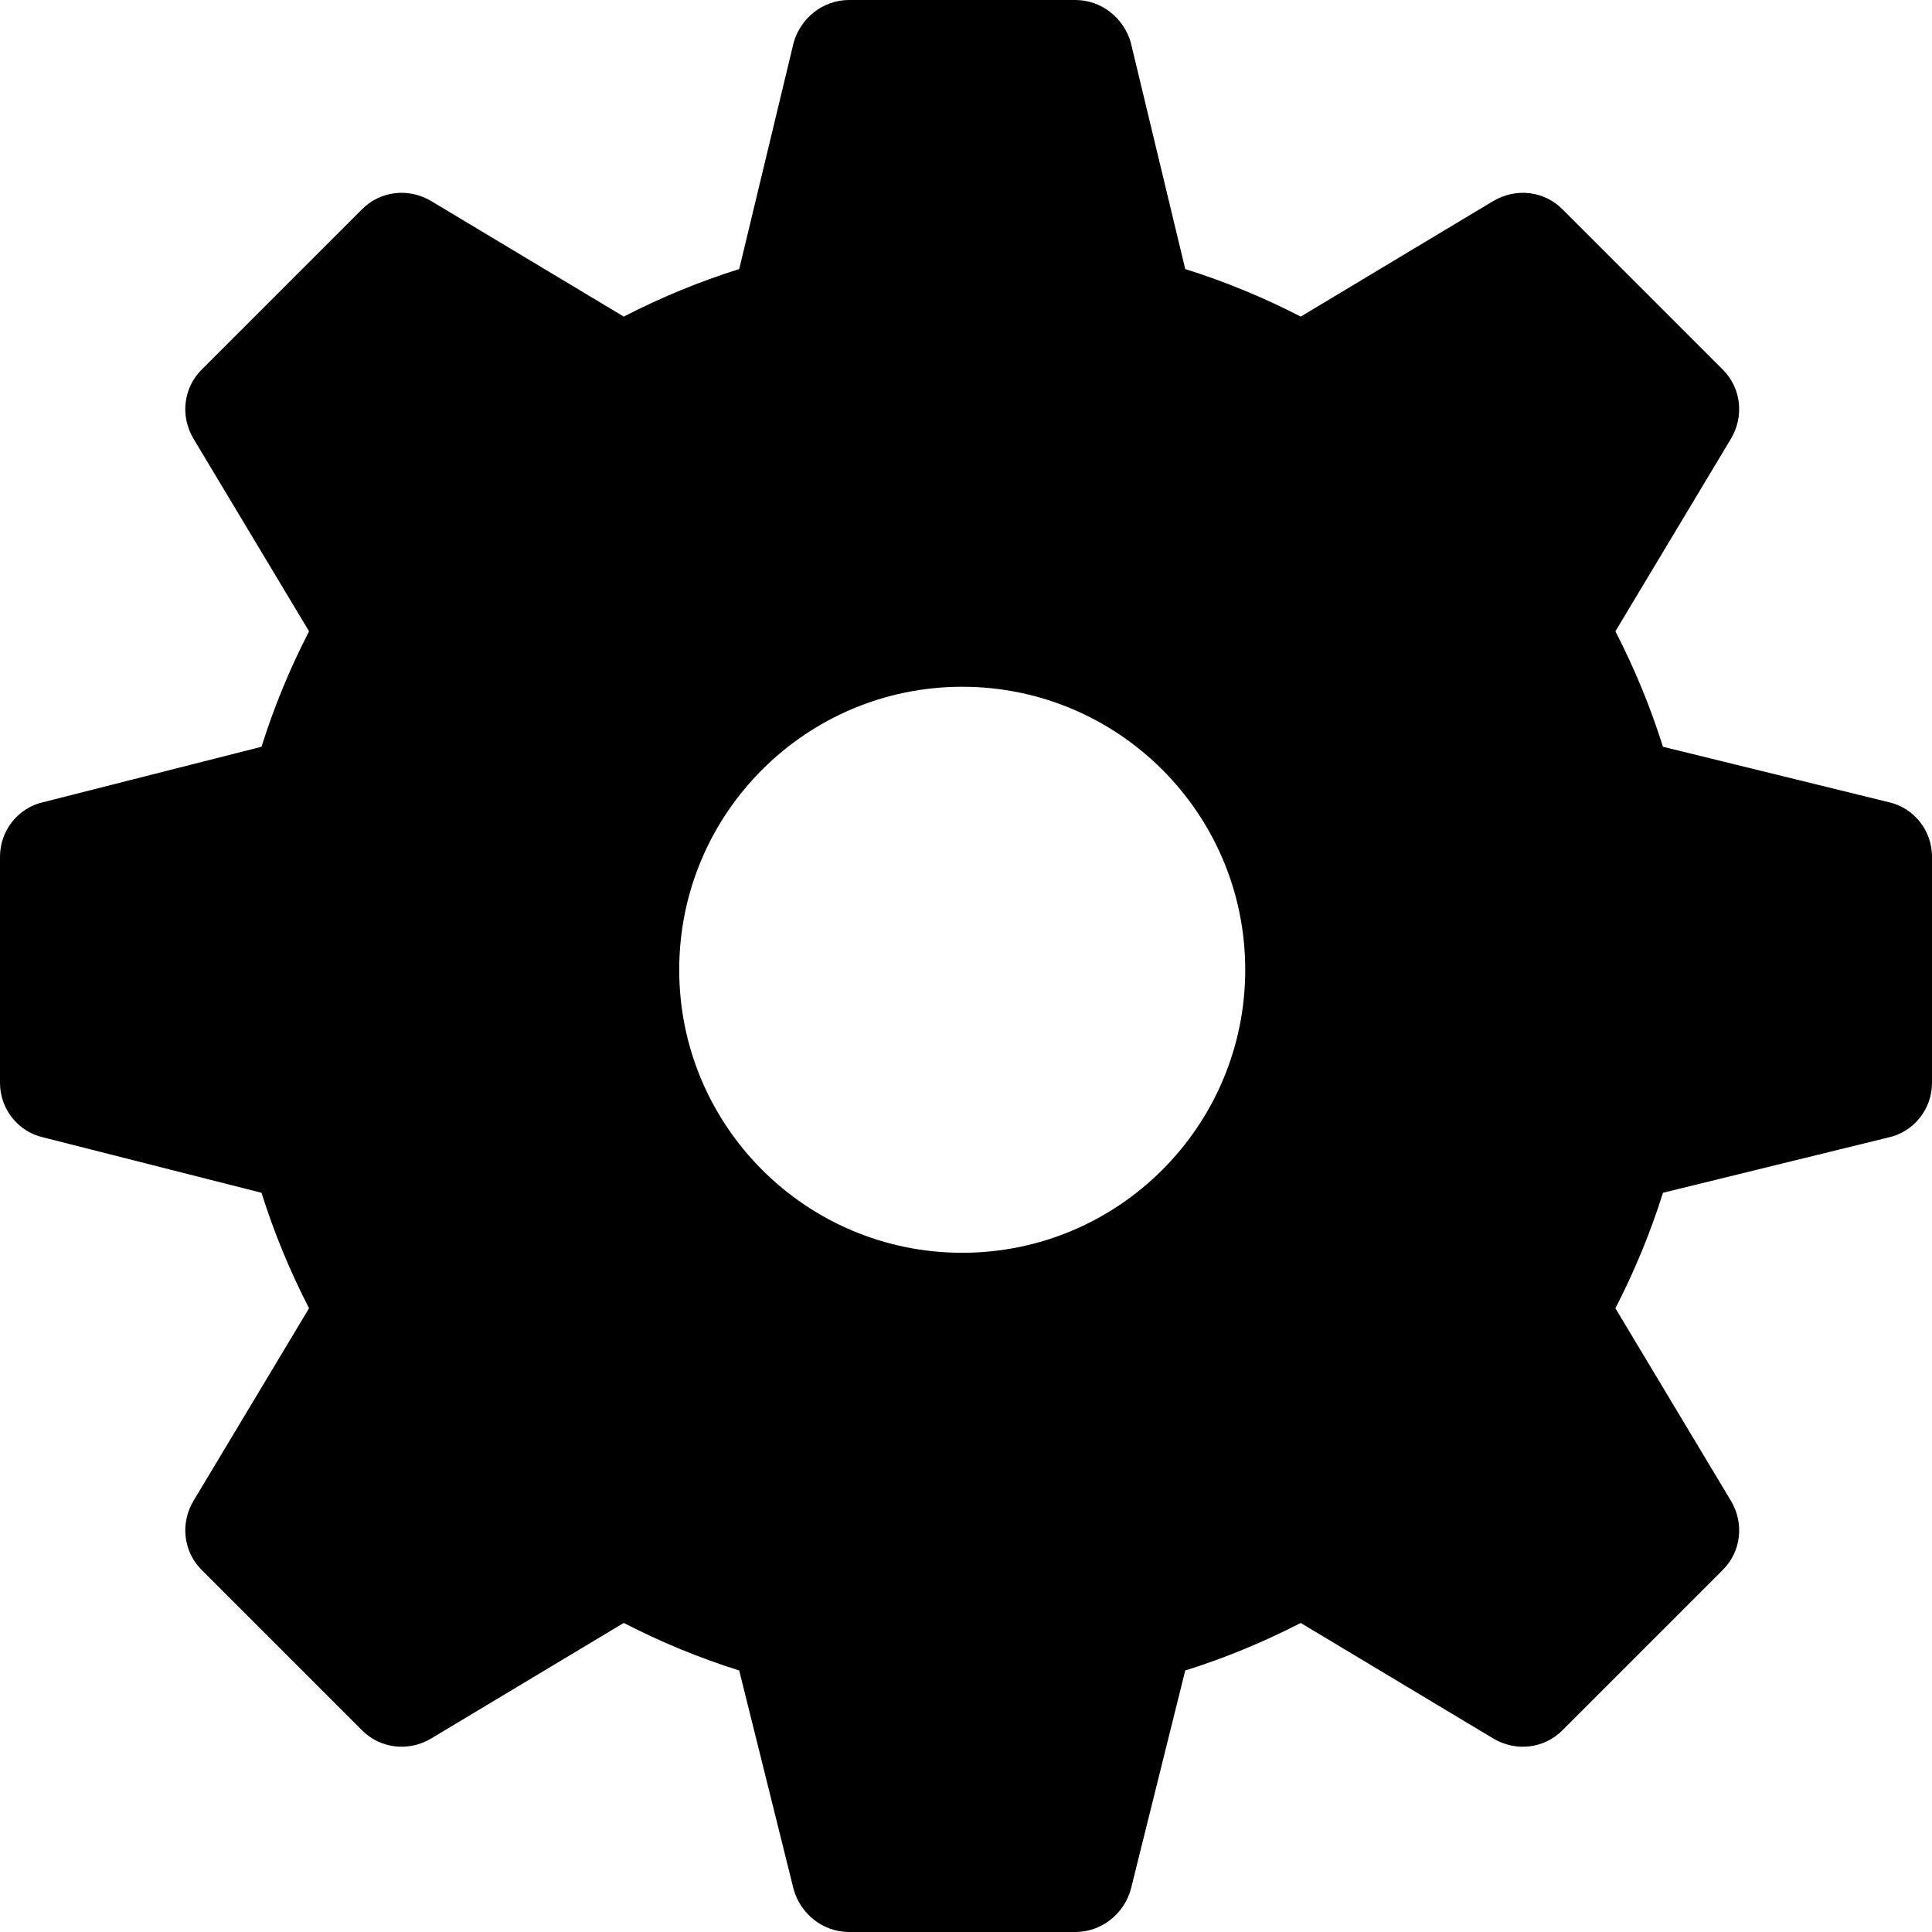
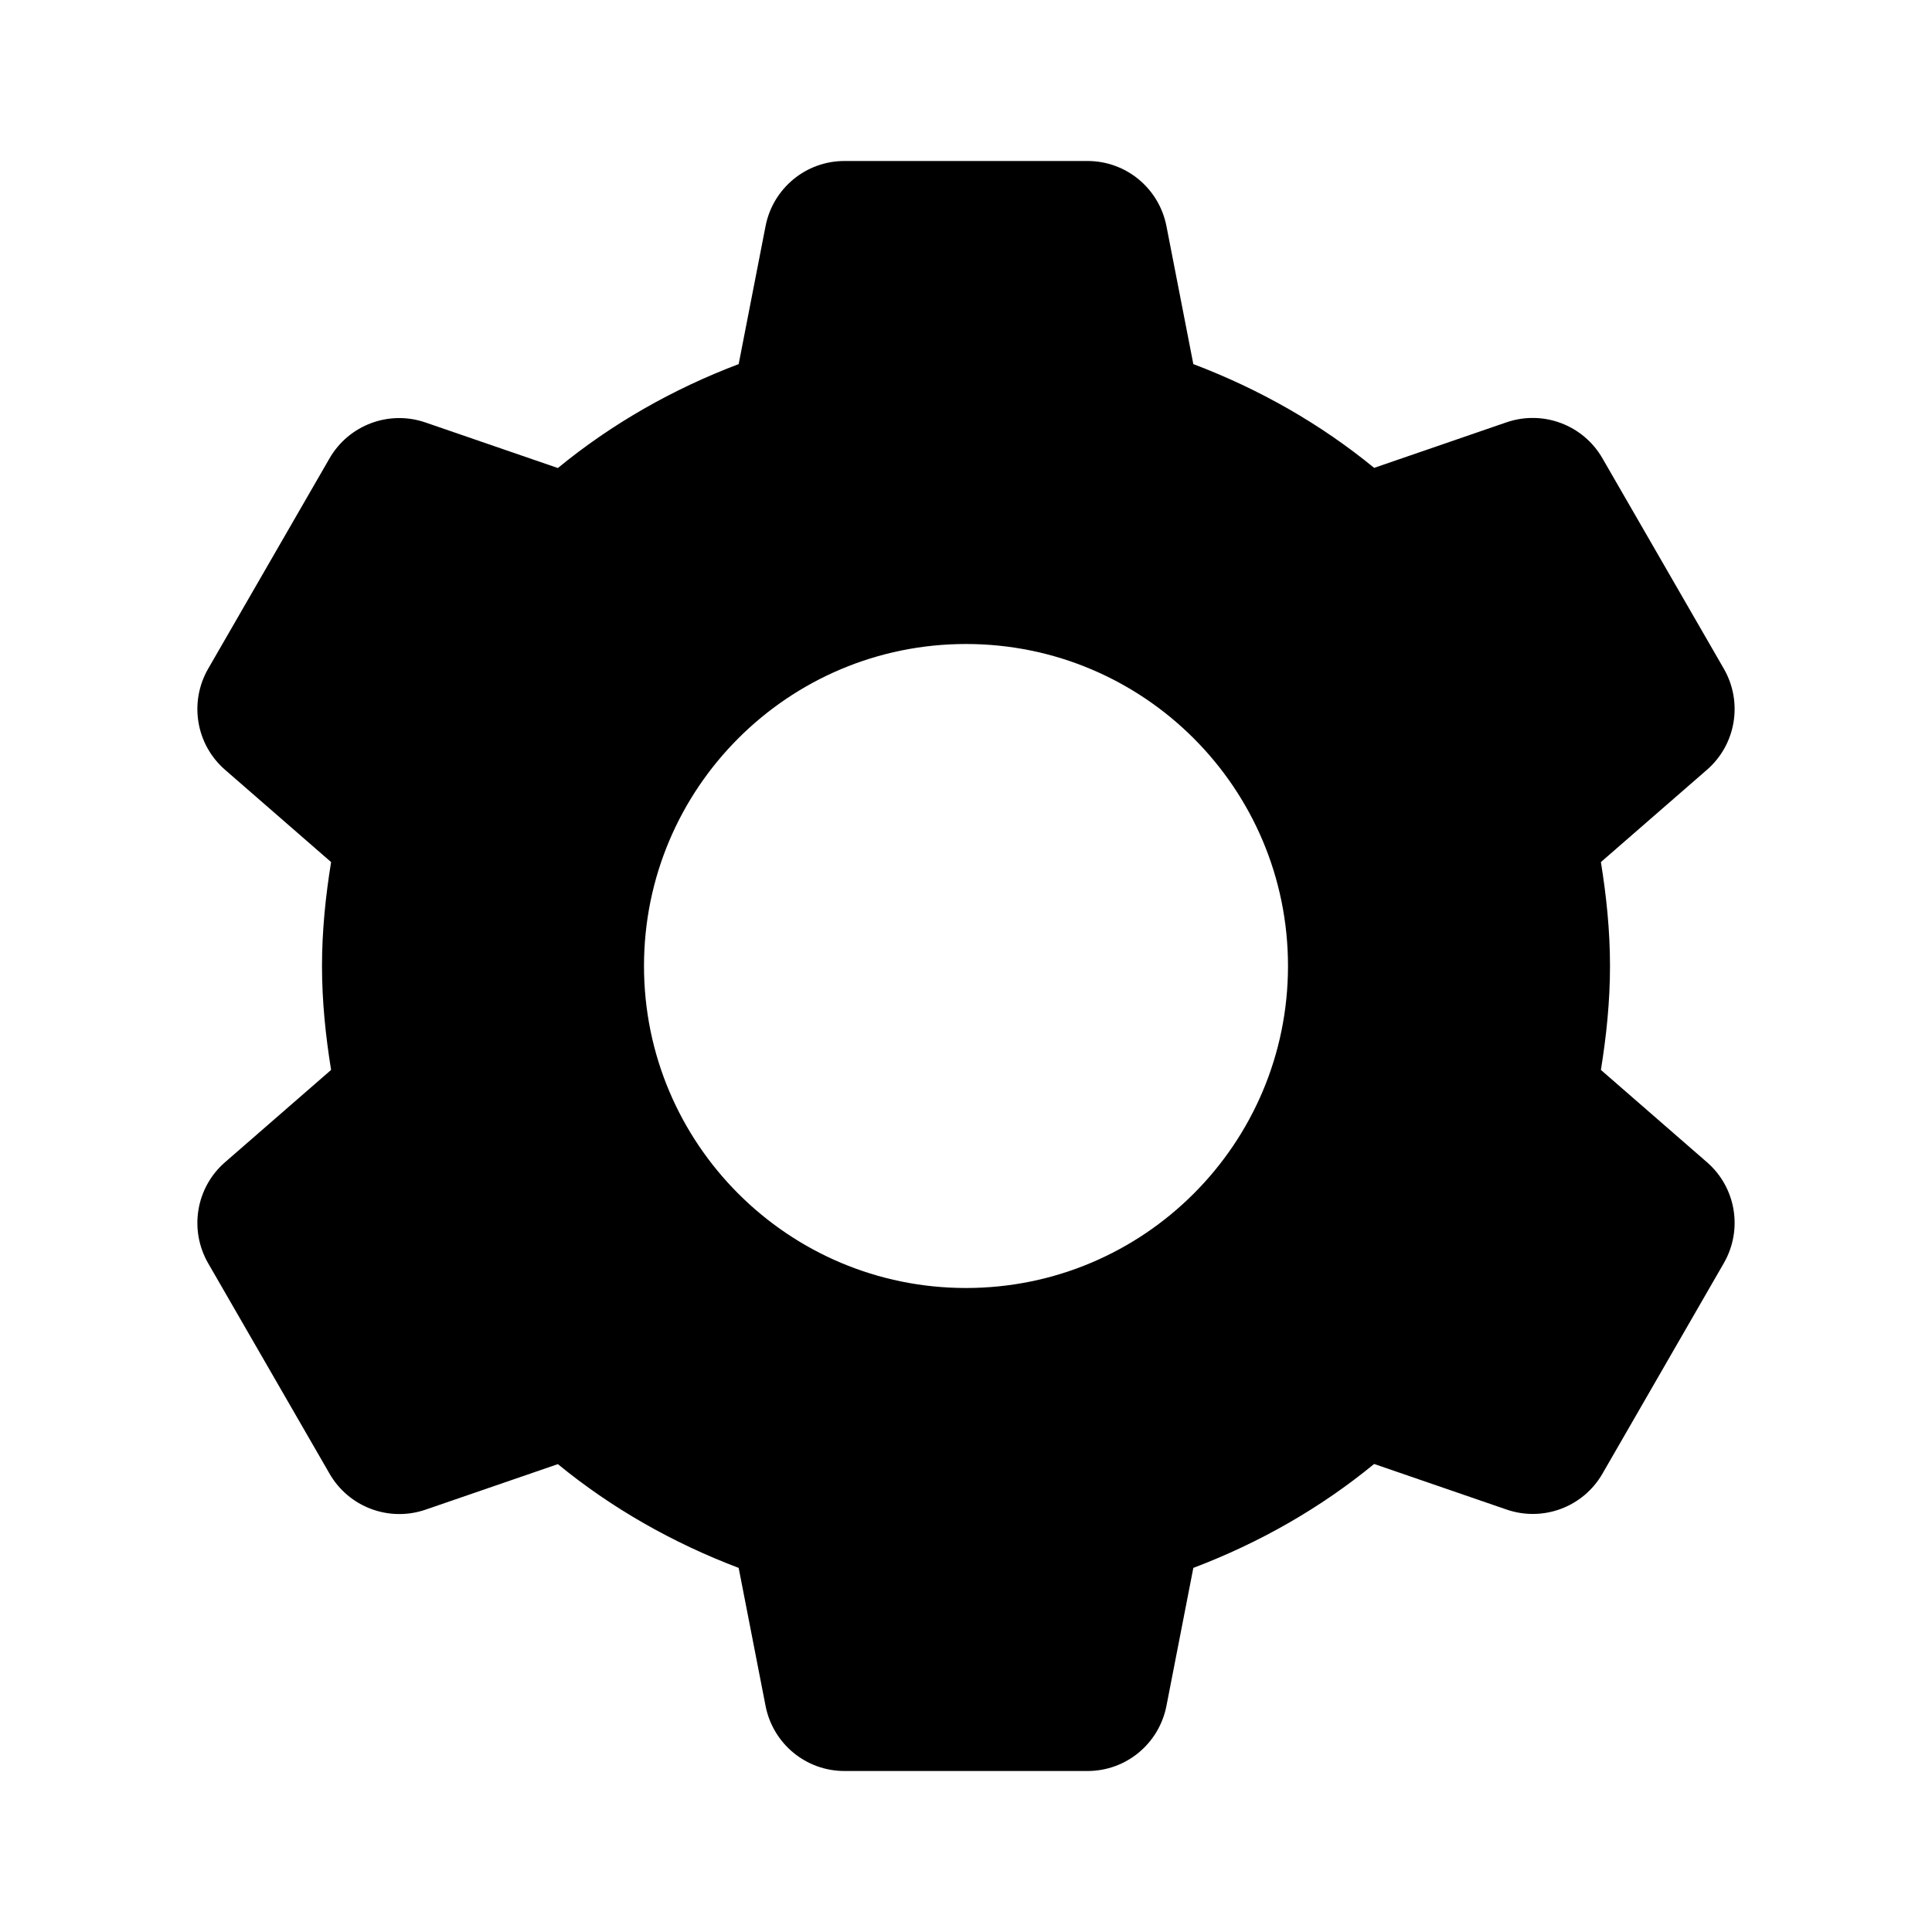
- <svg xmlns="http://www.w3.org/2000/svg" width="160" height="160" viewBox="0 0 160 160" fill="none">
-   <path d="M156.438 66.438L137.719 61.844C136.688 58.562 135.375 55.375 133.781 52.281L143.344 36.344C144.469 34.469 144.188 32.125 142.688 30.625L129.375 17.312C127.875 15.812 125.531 15.531 123.656 16.656L107.719 26.219C104.625 24.625 101.438 23.312 98.156 22.281L93.656 3.562C93.094 1.5 91.219 0 89.062 0H70.312C68.156 0 66.281 1.5 65.719 3.562L61.219 22.281C57.938 23.312 54.75 24.625 51.656 26.219L35.719 16.656C33.844 15.531 31.5 15.812 30 17.312L16.688 30.625C15.188 32.125 14.906 34.469 16.031 36.344L25.594 52.281C24 55.375 22.688 58.562 21.656 61.844L3.562 66.438C1.5 66.906 0 68.781 0 70.938V89.688C0 91.844 1.5 93.719 3.562 94.188L21.656 98.781C22.688 102.063 24 105.25 25.594 108.344L16.031 124.281C14.906 126.156 15.188 128.5 16.688 130L30 143.313C31.5 144.813 33.844 145.094 35.719 143.969L51.656 134.406C54.75 136 57.938 137.313 61.219 138.344L65.719 156.438C66.281 158.5 68.156 160 70.312 160H89.062C91.219 160 93.094 158.5 93.656 156.438L98.156 138.344C101.438 137.313 104.625 136 107.719 134.406L123.656 143.969C125.531 145.094 127.875 144.813 129.375 143.313L142.688 130C144.188 128.5 144.469 126.156 143.344 124.281L133.781 108.344C135.375 105.25 136.688 102.063 137.719 98.781L156.438 94.188C158.5 93.719 160 91.844 160 89.688V70.938C160 68.781 158.5 66.906 156.438 66.438ZM79.688 103.75C66.75 103.75 56.25 93.25 56.25 80.312C56.25 67.375 66.75 56.875 79.688 56.875C92.625 56.875 103.125 67.375 103.125 80.312C103.125 93.25 92.625 103.75 79.688 103.75Z" fill="black" />
+ <svg xmlns="http://www.w3.org/2000/svg" width="24" height="24" viewBox="0 0 24 24" fill="none">
+   <path d="M10.49 2C10.011 2 9.602 2.339 9.51 2.809L9.176 4.523C8.355 4.834 7.596 5.267 6.93 5.814L5.285 5.248C4.832 5.092 4.334 5.279 4.094 5.693L2.586 8.307C2.347 8.722 2.434 9.248 2.795 9.562L4.113 10.709C4.045 11.13 4 11.559 4 12C4 12.441 4.045 12.87 4.113 13.291L2.795 14.438C2.434 14.752 2.347 15.278 2.586 15.693L4.094 18.307C4.333 18.722 4.832 18.909 5.285 18.754L6.93 18.188C7.596 18.734 8.355 19.166 9.176 19.477L9.51 21.191C9.602 21.661 10.011 22 10.49 22H13.51C13.989 22 14.398 21.661 14.49 21.191L14.824 19.477C15.645 19.166 16.404 18.733 17.07 18.186L18.715 18.752C19.168 18.908 19.666 18.722 19.906 18.307L21.414 15.691C21.653 15.276 21.566 14.752 21.205 14.438L19.887 13.291C19.955 12.87 20 12.441 20 12C20 11.559 19.955 11.13 19.887 10.709L21.205 9.562C21.566 9.248 21.653 8.722 21.414 8.307L19.906 5.693C19.667 5.278 19.168 5.091 18.715 5.246L17.07 5.812C16.404 5.266 15.645 4.834 14.824 4.523L14.49 2.809C14.398 2.339 13.989 2 13.51 2H10.49ZM12 8C14.209 8 16 9.791 16 12C16 14.209 14.209 16 12 16C9.791 16 8 14.209 8 12C8 9.791 9.791 8 12 8Z" fill="black" />
</svg>
